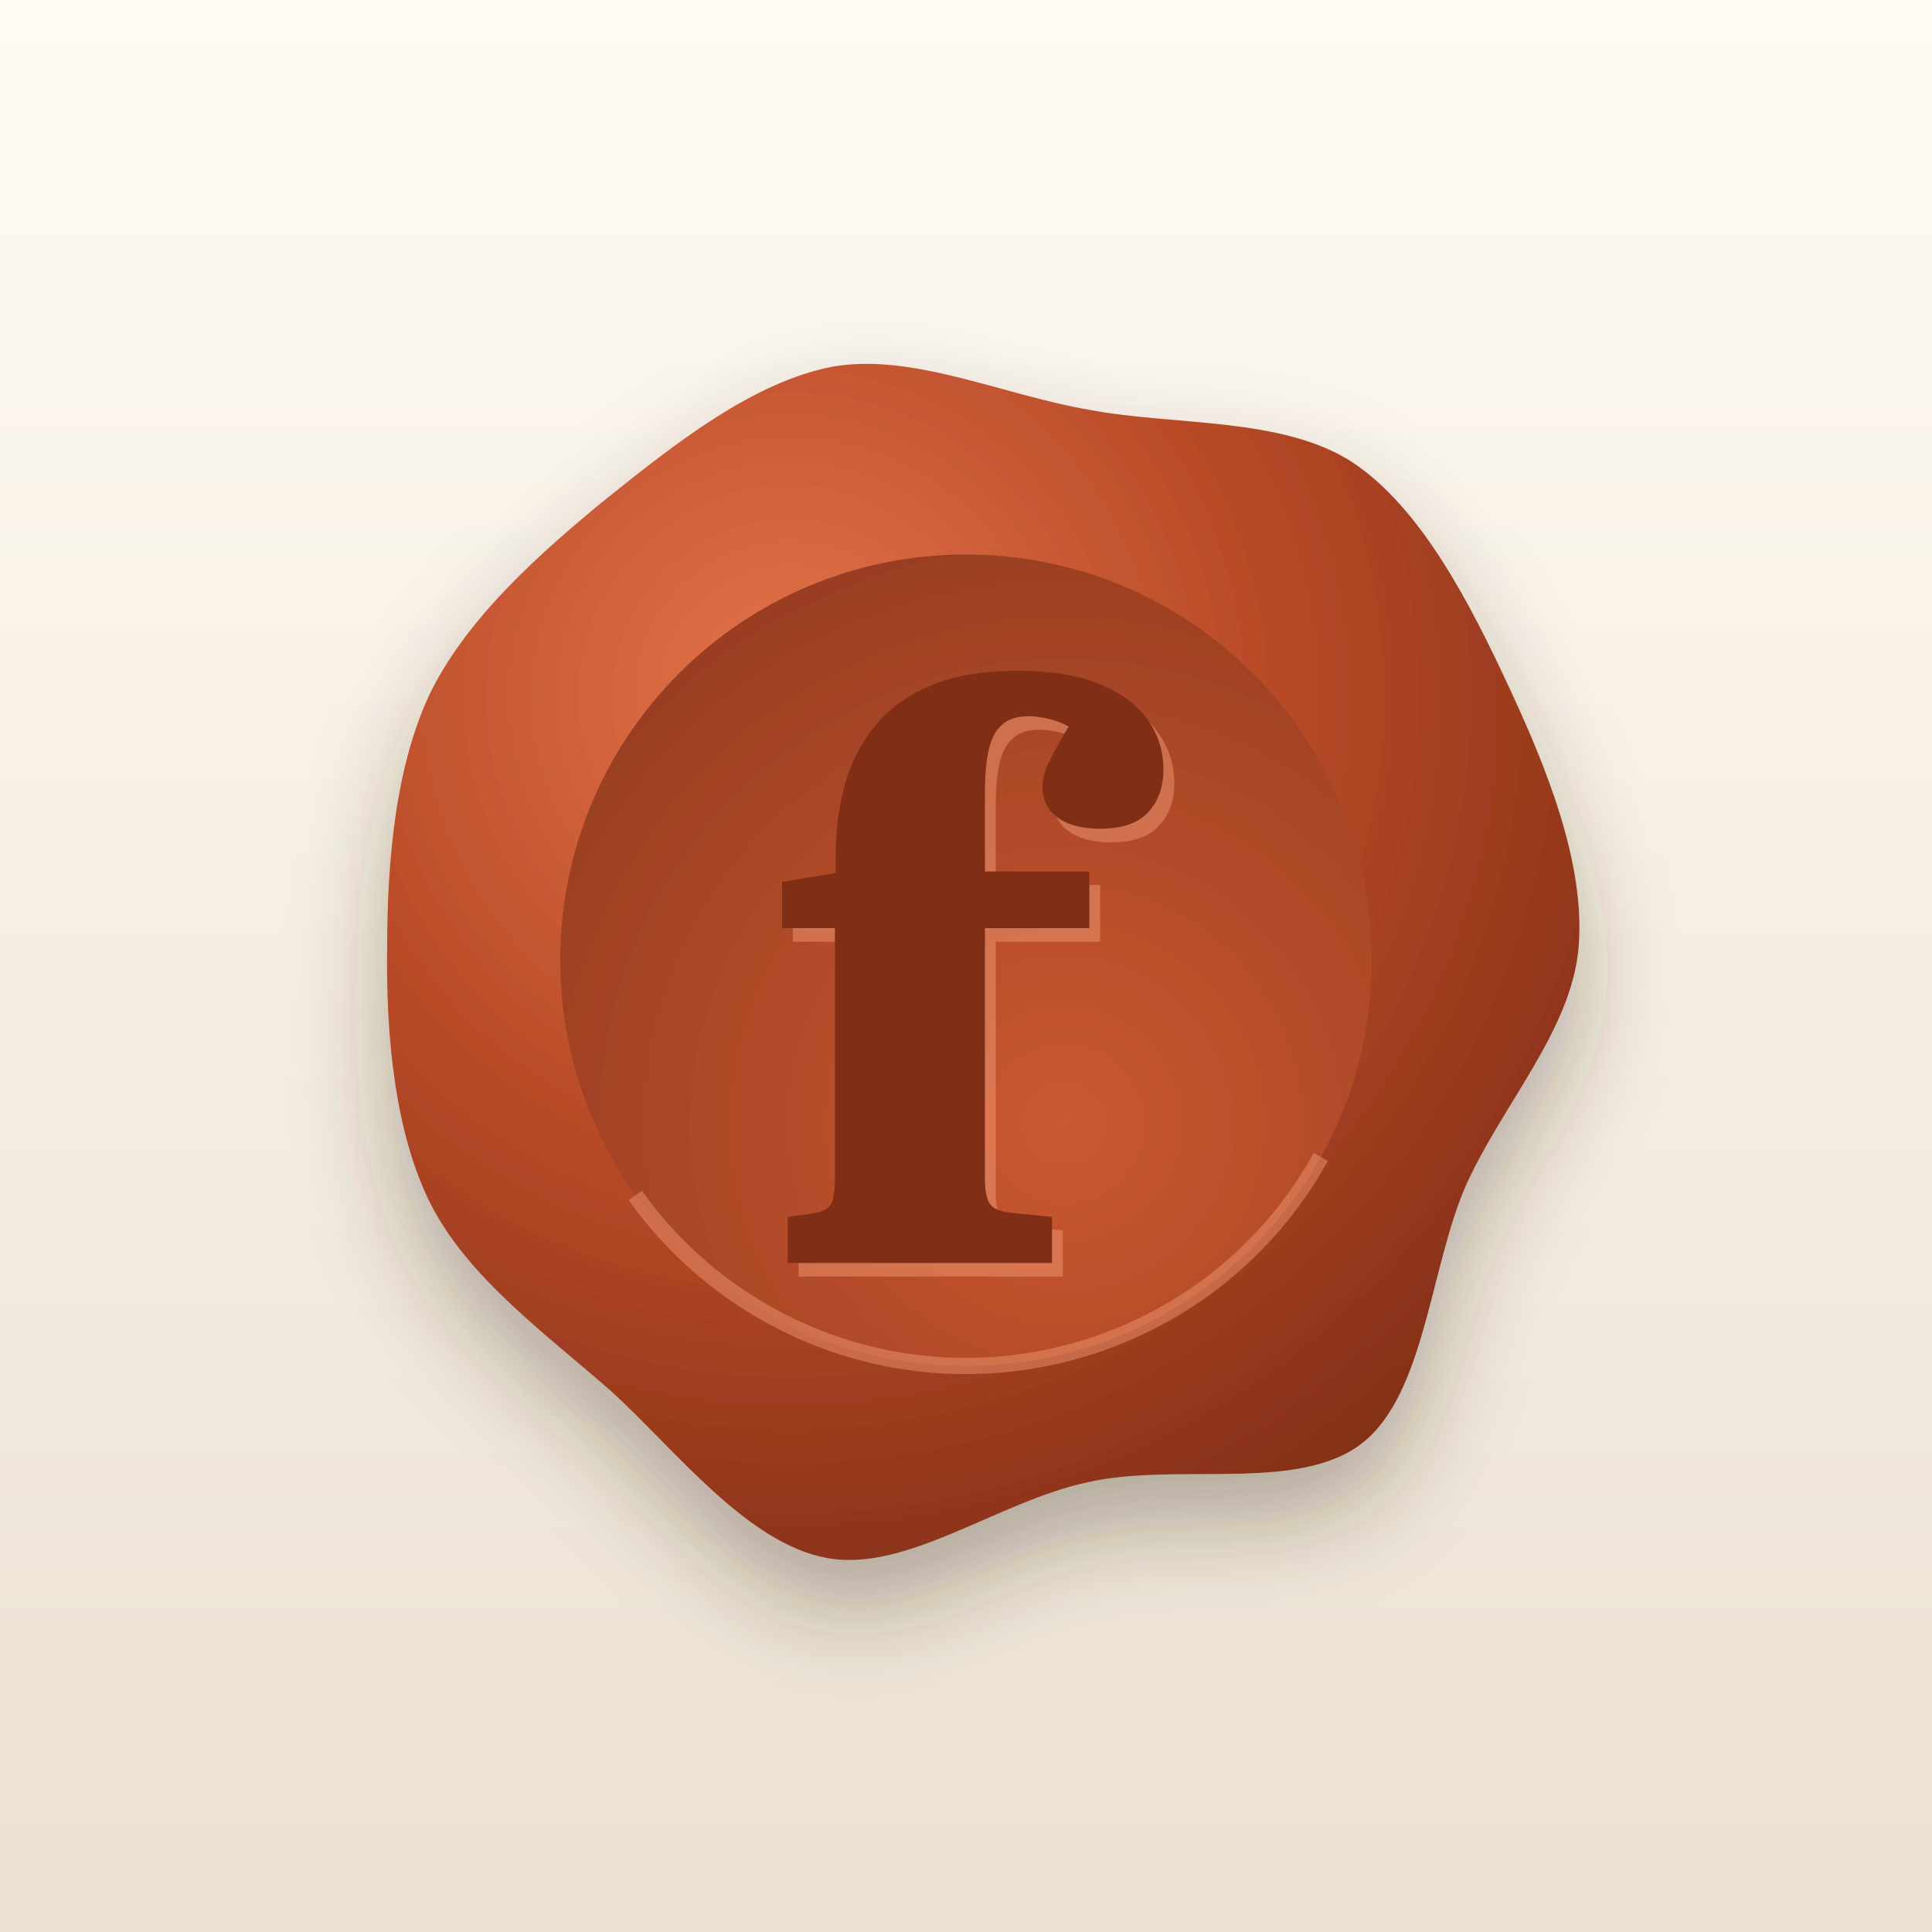
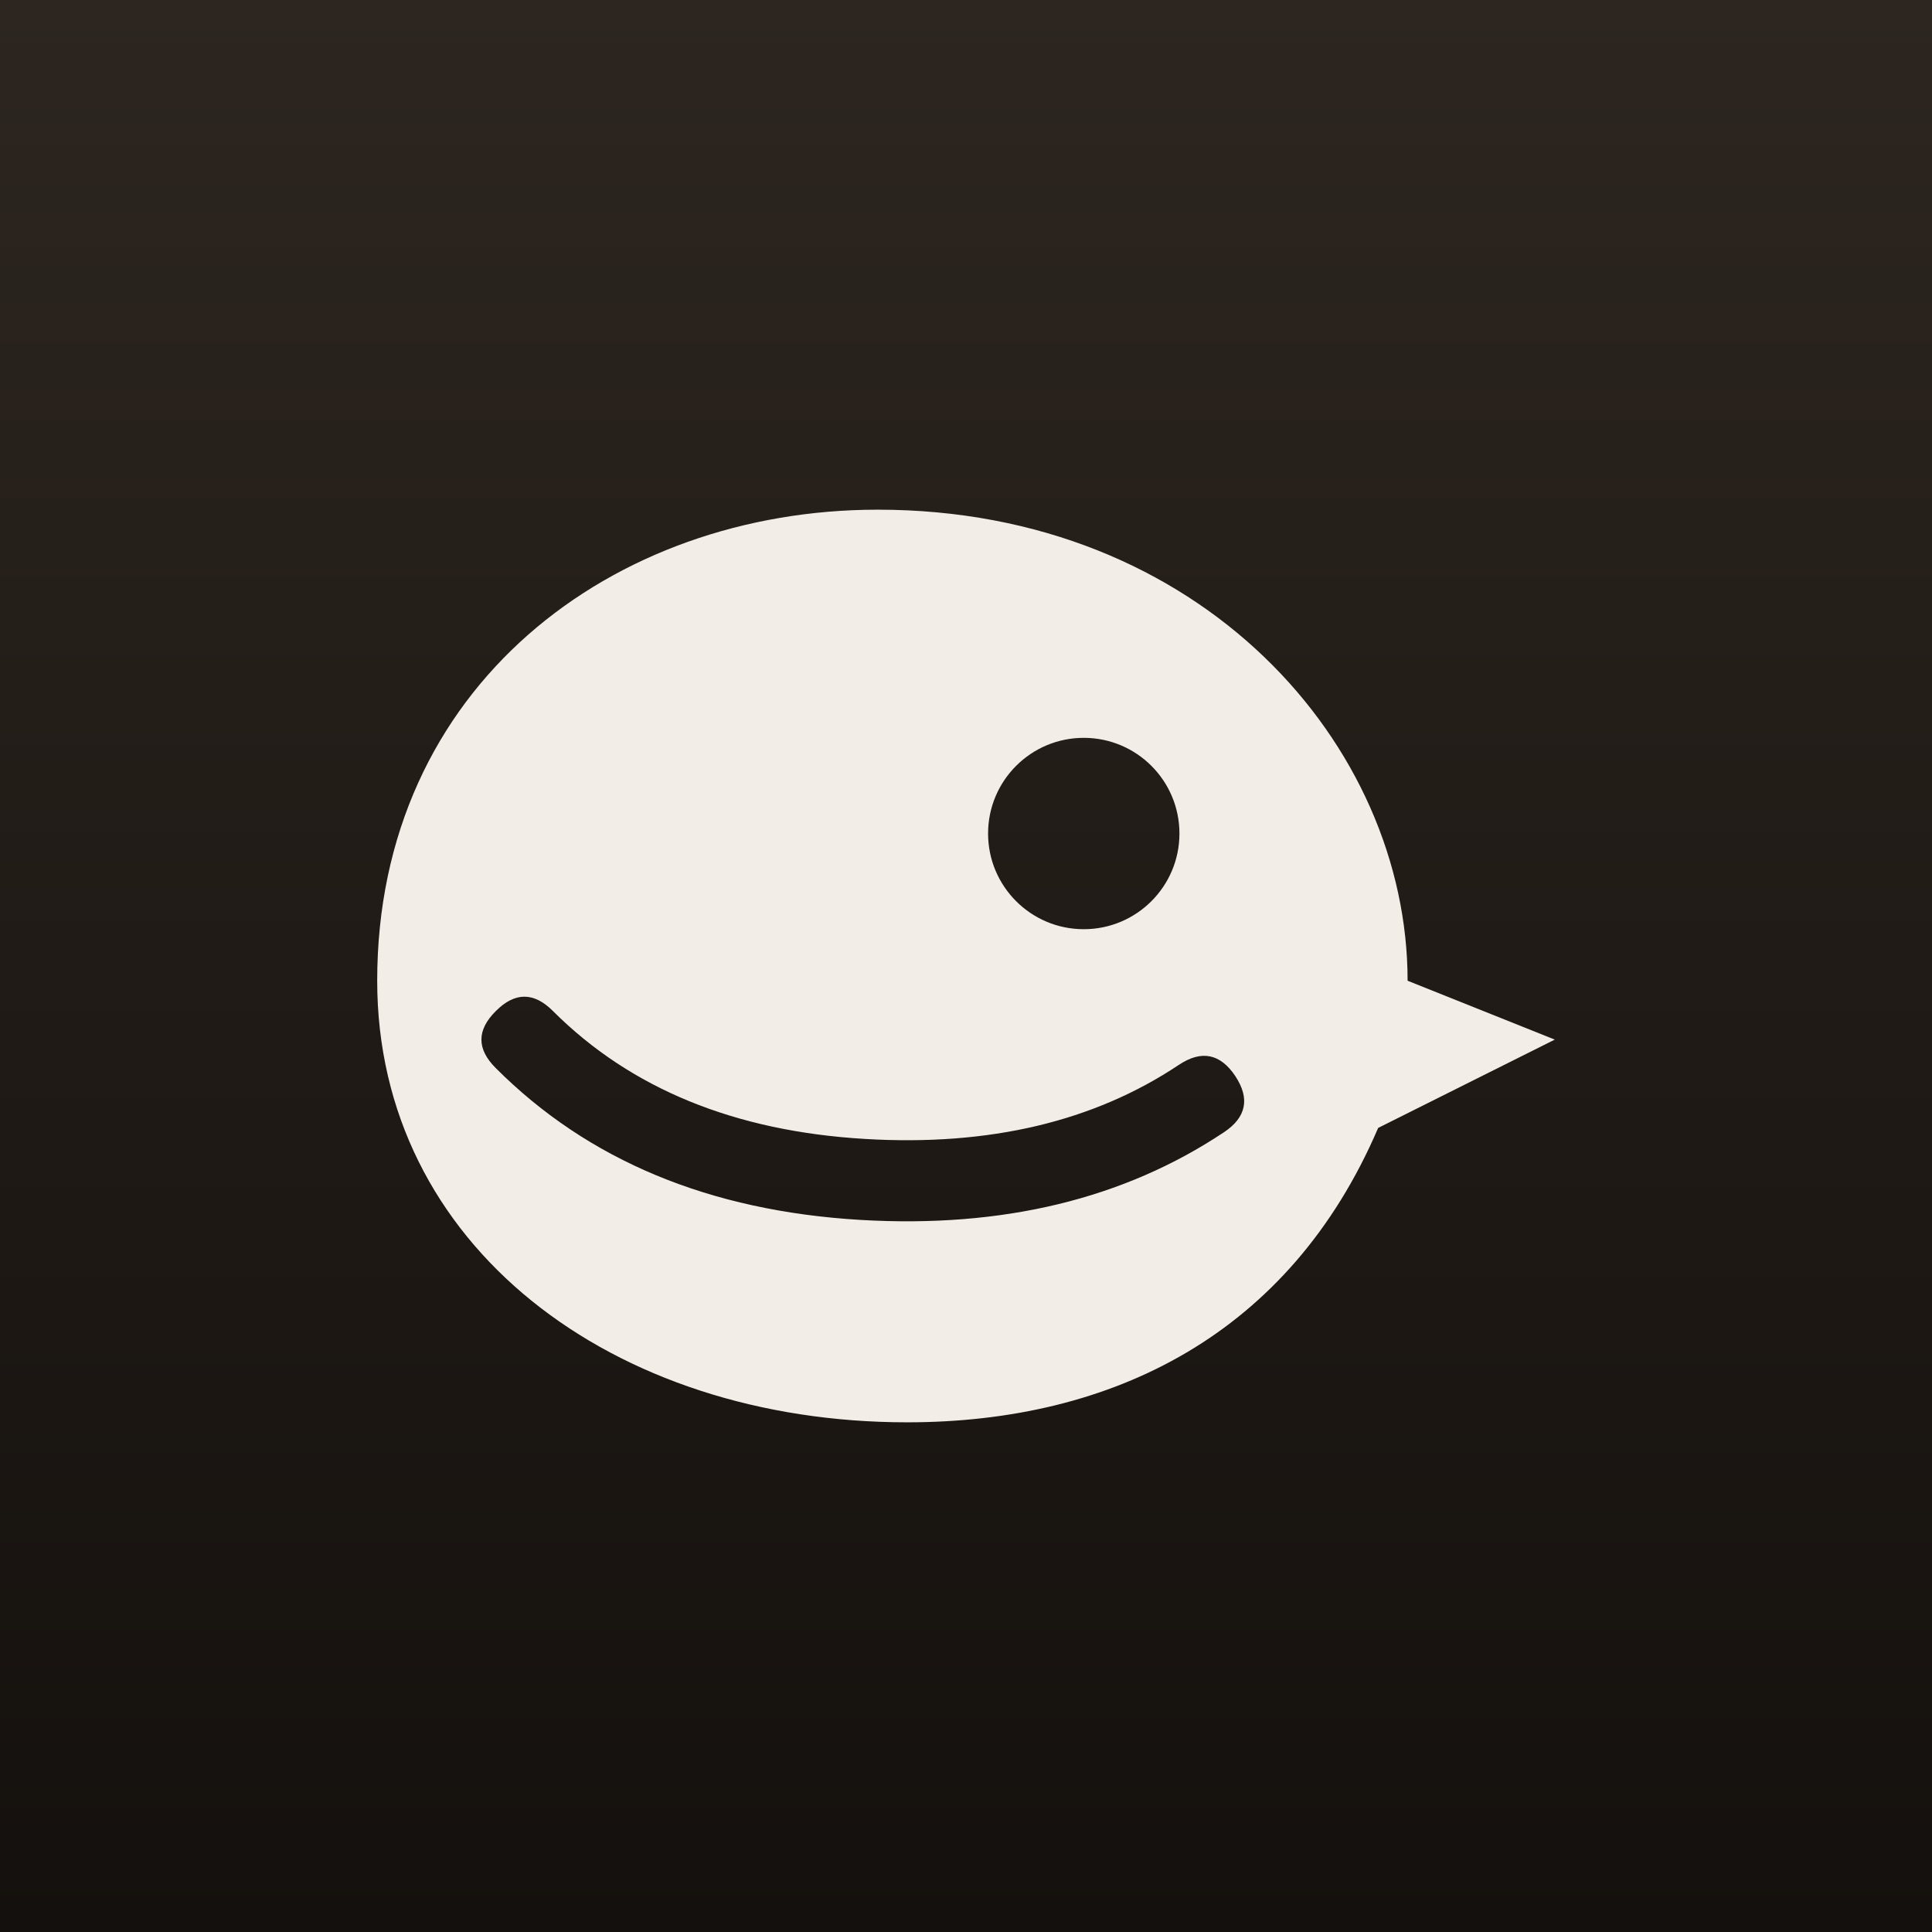
<svg xmlns="http://www.w3.org/2000/svg" viewBox="0 0 100 100" role="img" aria-label="Fewmail">
  <defs>
-     <radialGradient id="wax" cx="34%" cy="28%" r="80%">
-       <stop offset="0" stop-color="#E4744B" />
-       <stop offset=".5" stop-color="#B84A27" />
-       <stop offset="1" stop-color="#812E17" />
-     </radialGradient>
-     <radialGradient id="well" cx="62%" cy="70%" r="75%">
-       <stop offset="0" stop-color="#CA5831" />
-       <stop offset="1" stop-color="#983D21" />
-     </radialGradient>
-     <linearGradient id="paper" x1="0" y1="0" x2="0" y2="1">
-       <stop offset="0" stop-color="#FFFBF4" />
-       <stop offset="1" stop-color="#EBE1D2" />
+     <linearGradient id="bg" x1="0" y1="0" x2="0" y2="1">
+       <stop offset="0" stop-color="#2D2620" />
+       <stop offset="1" stop-color="#14100D" />
    </linearGradient>
-     <filter id="drop" x="-30%" y="-30%" width="160%" height="160%">
-       <feDropShadow dx="0" dy="2.5" stdDeviation="2.5" flood-color="#3C2814" flood-opacity=".35" />
-     </filter>
  </defs>
-   <rect width="100" height="100" fill="url(#paper)" />
-   <g filter="url(#drop)">
-     <svg x="15" y="14" width="70" height="70" viewBox="0 0 100 100">
-       <path d="M95.3 50.0C94.8 56.2 89.6 61.7 86.9 67.8C84.3 73.9 83.9 83.1 79.3 86.7C74.6 90.4 65.6 88.1 59.0 89.6C52.4 91.0 45.6 96.3 39.7 95.2C33.8 94.1 28.6 87.3 23.8 82.9C18.9 78.6 13.2 74.5 10.4 69.0C7.7 63.6 7.1 56.3 7.2 50.0C7.2 43.7 7.8 36.5 10.5 31.0C13.3 25.5 18.6 20.8 23.5 16.8C28.5 12.8 34.3 8.2 40.2 7.1C46.1 6.1 52.7 9.2 59.1 10.3C65.4 11.5 73.4 10.8 78.6 14.2C83.7 17.6 87.3 24.7 90.1 30.7C92.9 36.7 95.8 43.8 95.3 50.0Z" fill="url(#wax)" />
-       <circle cx="50" cy="51" r="30" fill="url(#well)" />
-       <circle cx="50" cy="51" r="30" fill="none" stroke="#F19773" stroke-opacity=".5" stroke-width="1.2" stroke-dasharray="60 128" transform="rotate(30 50 51)" />
-       <path d="M36.82 73.39V69.98L38.72 69.72Q39.75 69.55 40.03 69.01Q40.31 68.48 40.31 66.98V48.63H36.4V45.21L40.37 44.55V43.1Q40.37 40.51 41.02 38.09Q41.68 35.67 43.21 33.75Q44.73 31.82 47.35 30.71Q49.96 29.6 53.83 29.6Q57.48 29.6 59.86 30.57Q62.24 31.55 63.42 33.2Q64.6 34.85 64.6 36.92Q64.6 38.84 63.47 40.06Q62.35 41.28 59.91 41.28Q57.93 41.28 56.8 40.47Q55.66 39.66 55.66 38.2Q55.66 37.35 56.11 36.41Q56.55 35.46 57.59 33.73Q57.04 33.39 56.22 33.18Q55.41 32.96 54.63 32.96Q53.35 32.96 52.65 33.6Q51.95 34.23 51.67 35.48Q51.4 36.73 51.4 38.6V44.44H59.12V48.63H51.4V67.16Q51.4 68.51 51.79 69.05Q52.17 69.58 53.46 69.69L56.36 69.98V73.39H36.82Z" fill="#F19773" opacity=".5" transform="translate(.8 1)" />
-       <path d="M36.82 73.39V69.98L38.72 69.72Q39.75 69.55 40.03 69.01Q40.31 68.48 40.31 66.98V48.63H36.4V45.21L40.37 44.55V43.1Q40.37 40.51 41.02 38.09Q41.68 35.67 43.21 33.75Q44.73 31.82 47.35 30.71Q49.96 29.6 53.83 29.6Q57.48 29.6 59.86 30.57Q62.24 31.55 63.42 33.2Q64.6 34.85 64.6 36.92Q64.6 38.84 63.47 40.06Q62.35 41.28 59.91 41.28Q57.93 41.28 56.8 40.47Q55.66 39.66 55.66 38.2Q55.66 37.35 56.11 36.41Q56.55 35.46 57.59 33.73Q57.04 33.39 56.22 33.18Q55.41 32.96 54.63 32.96Q53.35 32.96 52.65 33.6Q51.95 34.23 51.67 35.48Q51.4 36.73 51.4 38.6V44.44H59.12V48.63H51.4V67.16Q51.4 68.51 51.79 69.05Q52.17 69.58 53.46 69.69L56.36 69.98V73.39H36.82Z" fill="#812E17" />
-     </svg>
-   </g>
+   <rect width="100" height="100" fill="url(#bg)" />
+   <svg x="18" y="18" width="64" height="64" viewBox="12 11 84 84">
+     <path d="M14 54C14 34 30 22 48 22C70 22 84 38 84 54L94 58L82 64C76 78 64 84 50 84C30 84 14 72 14 54ZM25.94 56.06Q24 54.11 22.06 56.06Q21.08 57.03 21.08 58Q21.08 58.97 22.06 59.94Q31.45 69.34 46.84 70.25Q61.31 71.1 71.53 64.29Q72.67 63.53 72.86 62.57Q73.05 61.62 72.29 60.47Q70.76 58.19 68.47 59.71Q59.8 65.5 47.16 64.75Q33.86 63.97 25.94 56.06ZM68.5 44C68.5 40.41 65.59 37.5 62 37.5C58.41 37.5 55.5 40.41 55.5 44C55.5 47.59 58.41 50.5 62 50.5C65.59 50.5 68.5 47.59 68.5 44Z" fill="#F2EEE7" />
+   </svg>
</svg>
